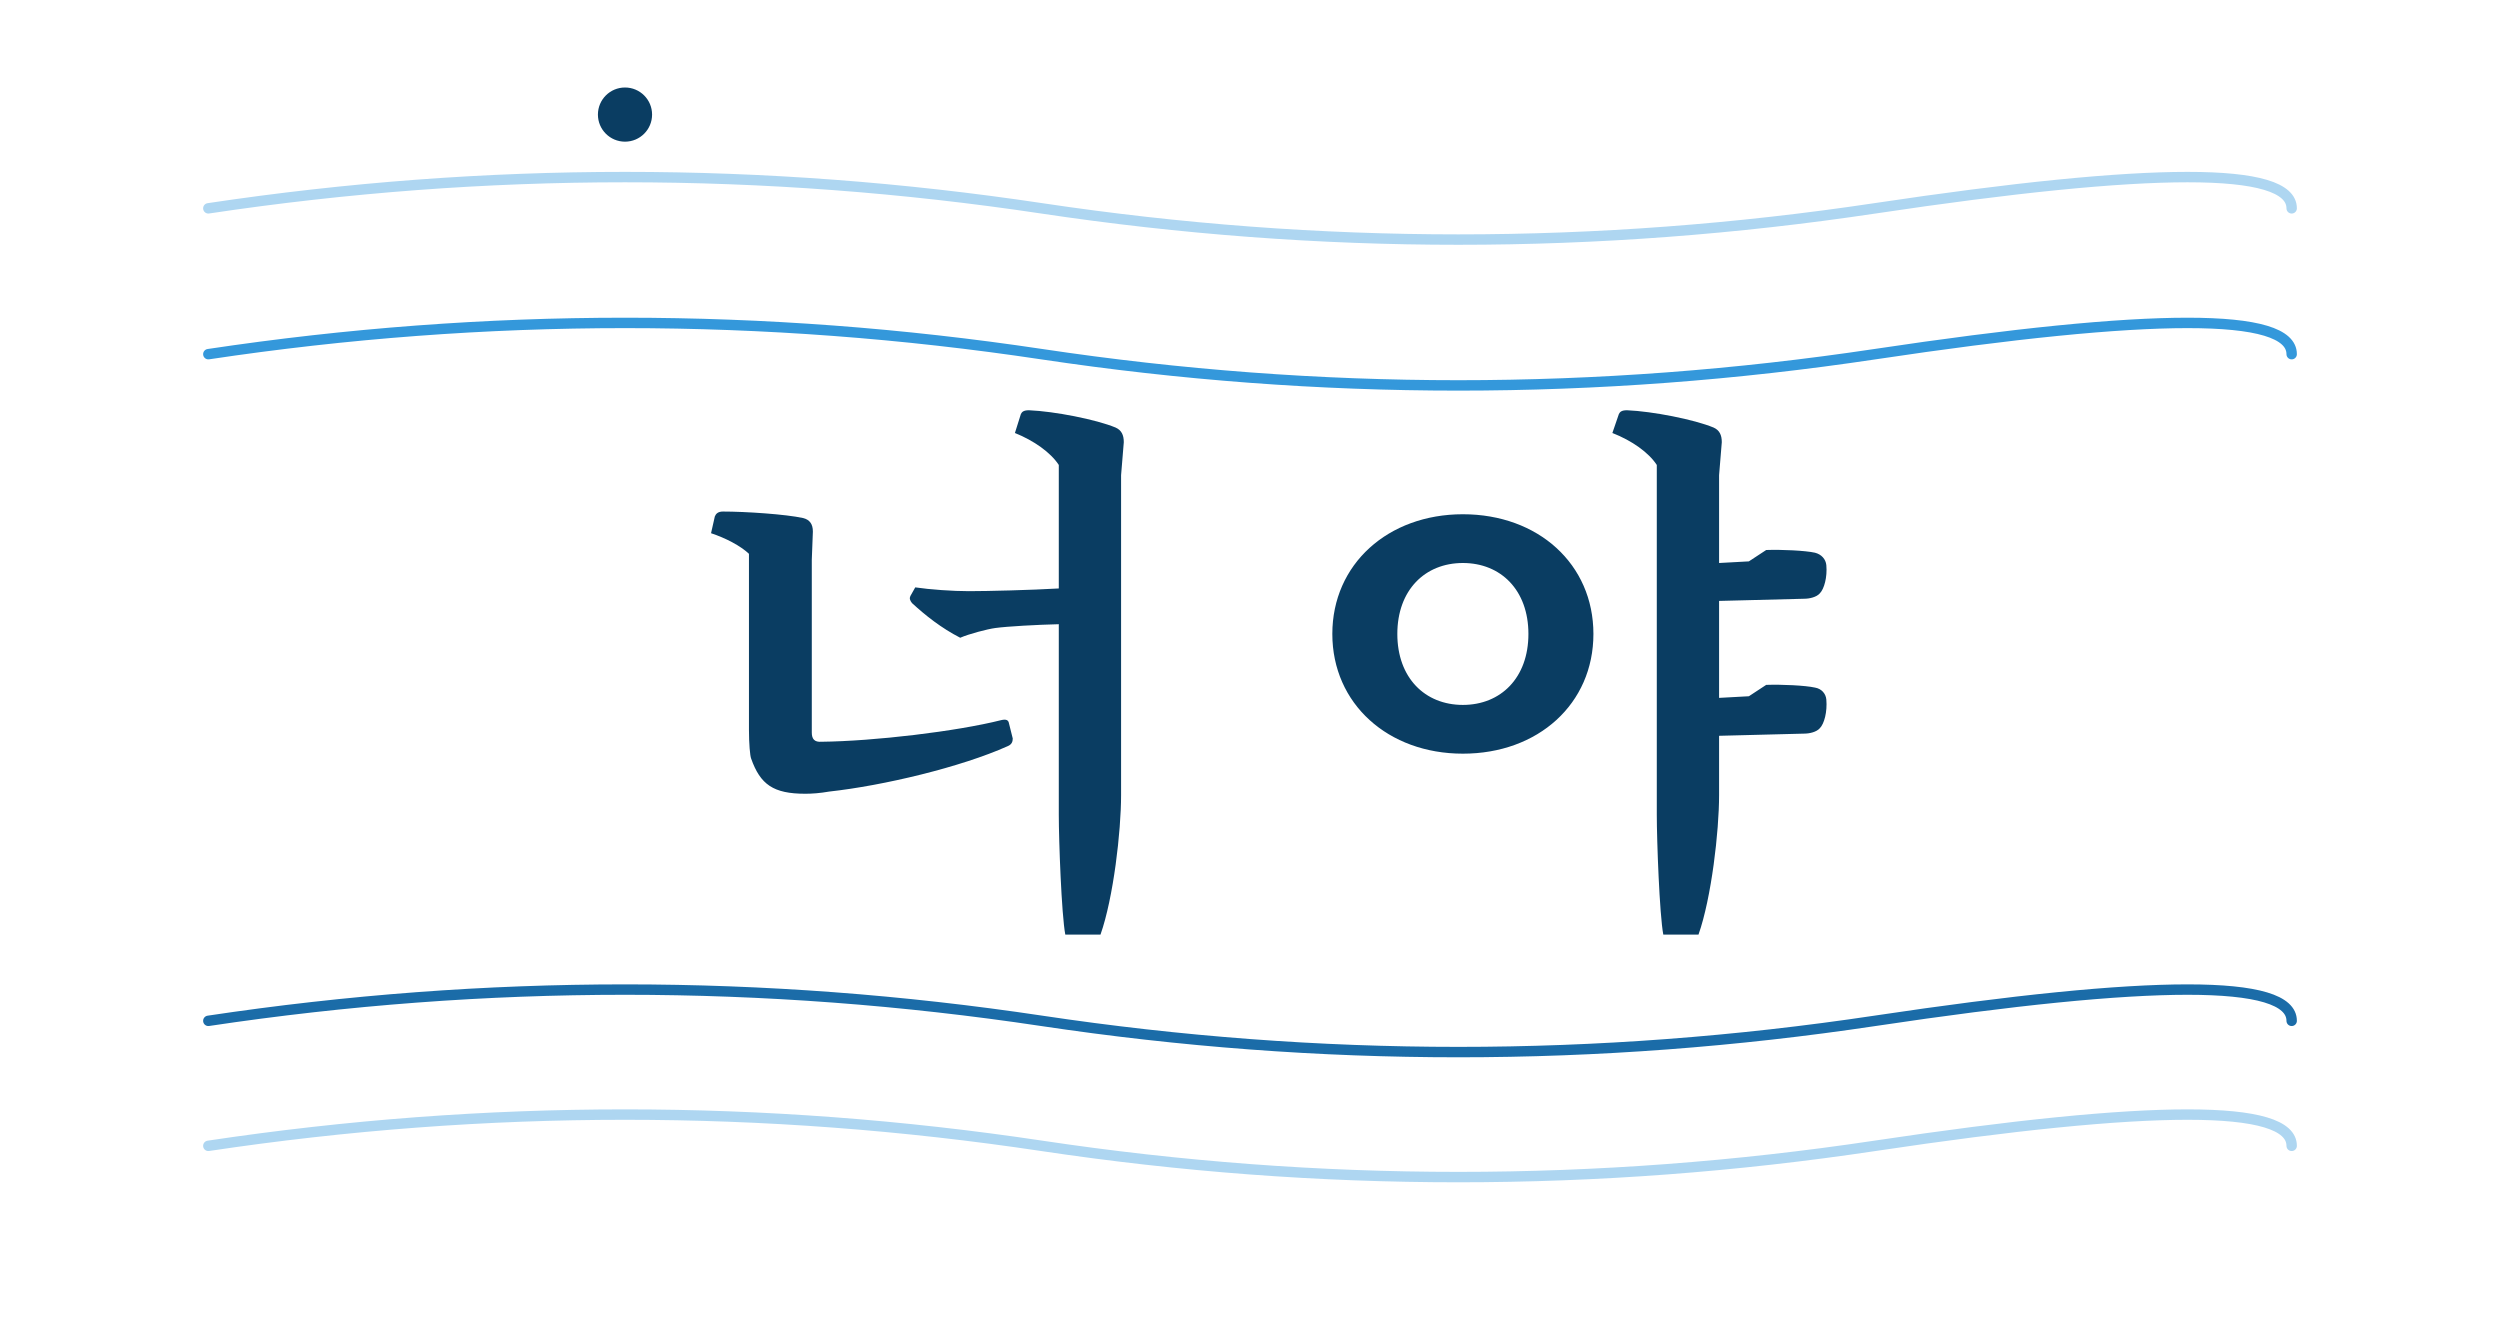
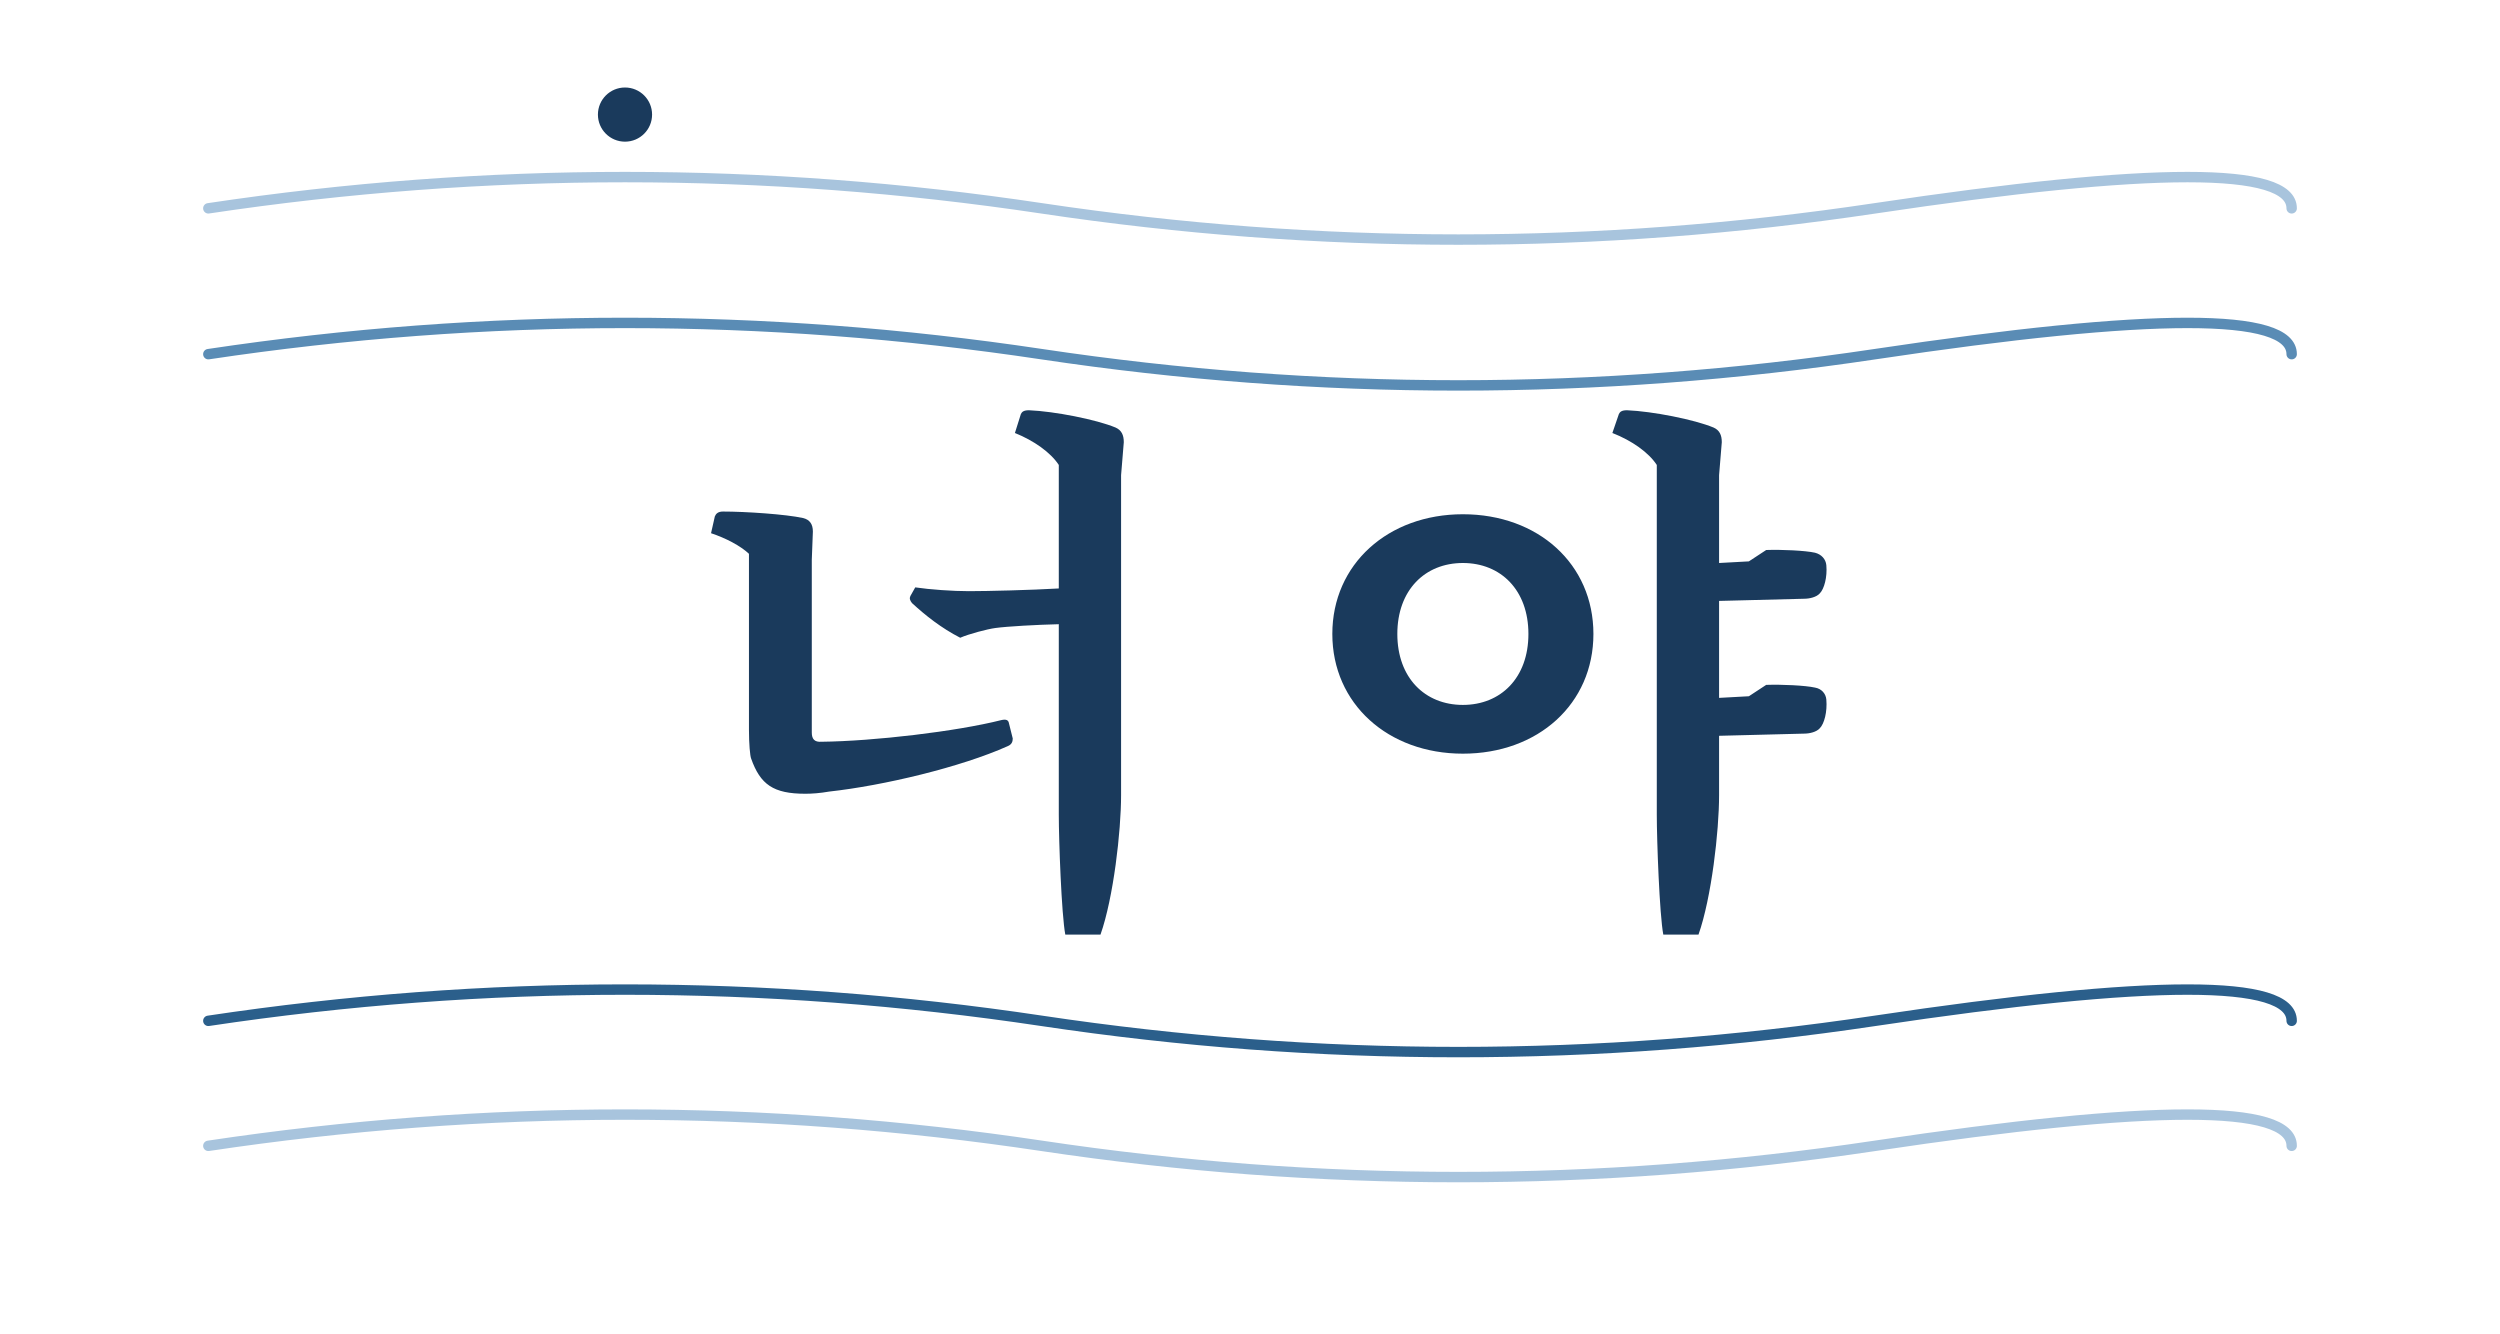
<svg xmlns="http://www.w3.org/2000/svg" viewBox="0 0 1200 640" preserveAspectRatio="xMidYMid meet" role="img" aria-label="너야 — 잡는 건, 너야.">
-   <circle cx="300" cy="55" r="13" fill="#0A3D62" />
-   <path d="M 100 100 Q 300 70, 500 100 T 900 100 T 1100 100" fill="none" stroke="#AED6F1" stroke-width="5" stroke-linecap="round" />
-   <path d="M 100 170 Q 300 140, 500 170 T 900 170 T 1100 170" fill="none" stroke="#3498DB" stroke-width="5" stroke-linecap="round" />
-   <g fill="#0A3D62" fill-rule="nonzero">
+   <circle cx="300" cy="55" r="13" fill="#1A3A5C" />
+   <path d="M 100 100 Q 300 70, 500 100 T 900 100 T 1100 100" fill="none" stroke="#A8C4DD" stroke-width="5" stroke-linecap="round" />
+   <path d="M 100 170 Q 300 140, 500 170 T 900 170 T 1100 170" fill="none" stroke="#5A8CB5" stroke-width="5" stroke-linecap="round" />
+   <g fill="#1A3A5C" fill-rule="nonzero">
    <g transform="translate(322.84, 420) scale(0.26, -0.26)">
      <path d="M257 357V582L259 634C259 648 253 656 241 659C209 666 135 671 93 671C84 671 80 667 78 662L71 631C98 622 125 608 141 593V268C141 242 143 220 145 215C162 167 186 150 245 150C257 150 272 151 289 154C389 165 532 199 619 238C626 241 628 246 628 252L621 280C620 286 616 288 607 286C524 265 371 247 275 246C262 245 257 251 257 263ZM790 -110C814 -42 828 81 828 147V738L833 799C833 812 829 821 818 826C782 841 705 856 658 858C648 858 645 855 643 851L632 816C667 802 698 780 713 757V529C662 526 581 524 547 524C517 524 475 527 448 531L439 515C437 511 438 507 442 502C467 479 496 456 531 438C547 445 581 454 596 456C618 459 672 462 713 463V111C713 64 718 -73 725 -110Z" />
    </g>
    <g transform="translate(626.00, 420) scale(0.26, -0.26)">
      <path d="M534 445C534 574 432 666 293 666C155 666 52 574 52 445C52 316 155 224 293 224C432 224 534 316 534 445ZM414 445C414 364 363 314 293 314C223 314 172 364 172 445C172 526 223 576 293 576C363 576 414 526 414 445ZM923 261C933 261 946 264 952 271C960 279 966 301 964 324C963 335 955 344 943 346C925 350 882 352 853 351L821 330L766 327V506L923 510C933 510 946 513 952 520C960 528 966 550 964 572C963 583 955 592 943 595C925 599 882 601 853 600L821 579L766 576V738L771 799C771 812 767 821 756 826C720 841 643 856 596 858C586 858 583 855 581 851L569 816C605 802 636 780 651 757V111C651 64 656 -73 663 -110H728C752 -42 766 81 766 147V257Z" />
    </g>
  </g>
-   <path d="M 100 490 Q 300 460, 500 490 T 900 490 T 1100 490" fill="none" stroke="#1B6CA8" stroke-width="5" stroke-linecap="round" />
-   <path d="M 100 550 Q 300 520, 500 550 T 900 550 T 1100 550" fill="none" stroke="#AED6F1" stroke-width="5" stroke-linecap="round" />
+   <path d="M 100 490 Q 300 460, 500 490 T 900 490 T 1100 490" fill="none" stroke="#2B5F8B" stroke-width="5" stroke-linecap="round" />
+   <path d="M 100 550 Q 300 520, 500 550 T 900 550 T 1100 550" fill="none" stroke="#A8C4DD" stroke-width="5" stroke-linecap="round" />
</svg>
